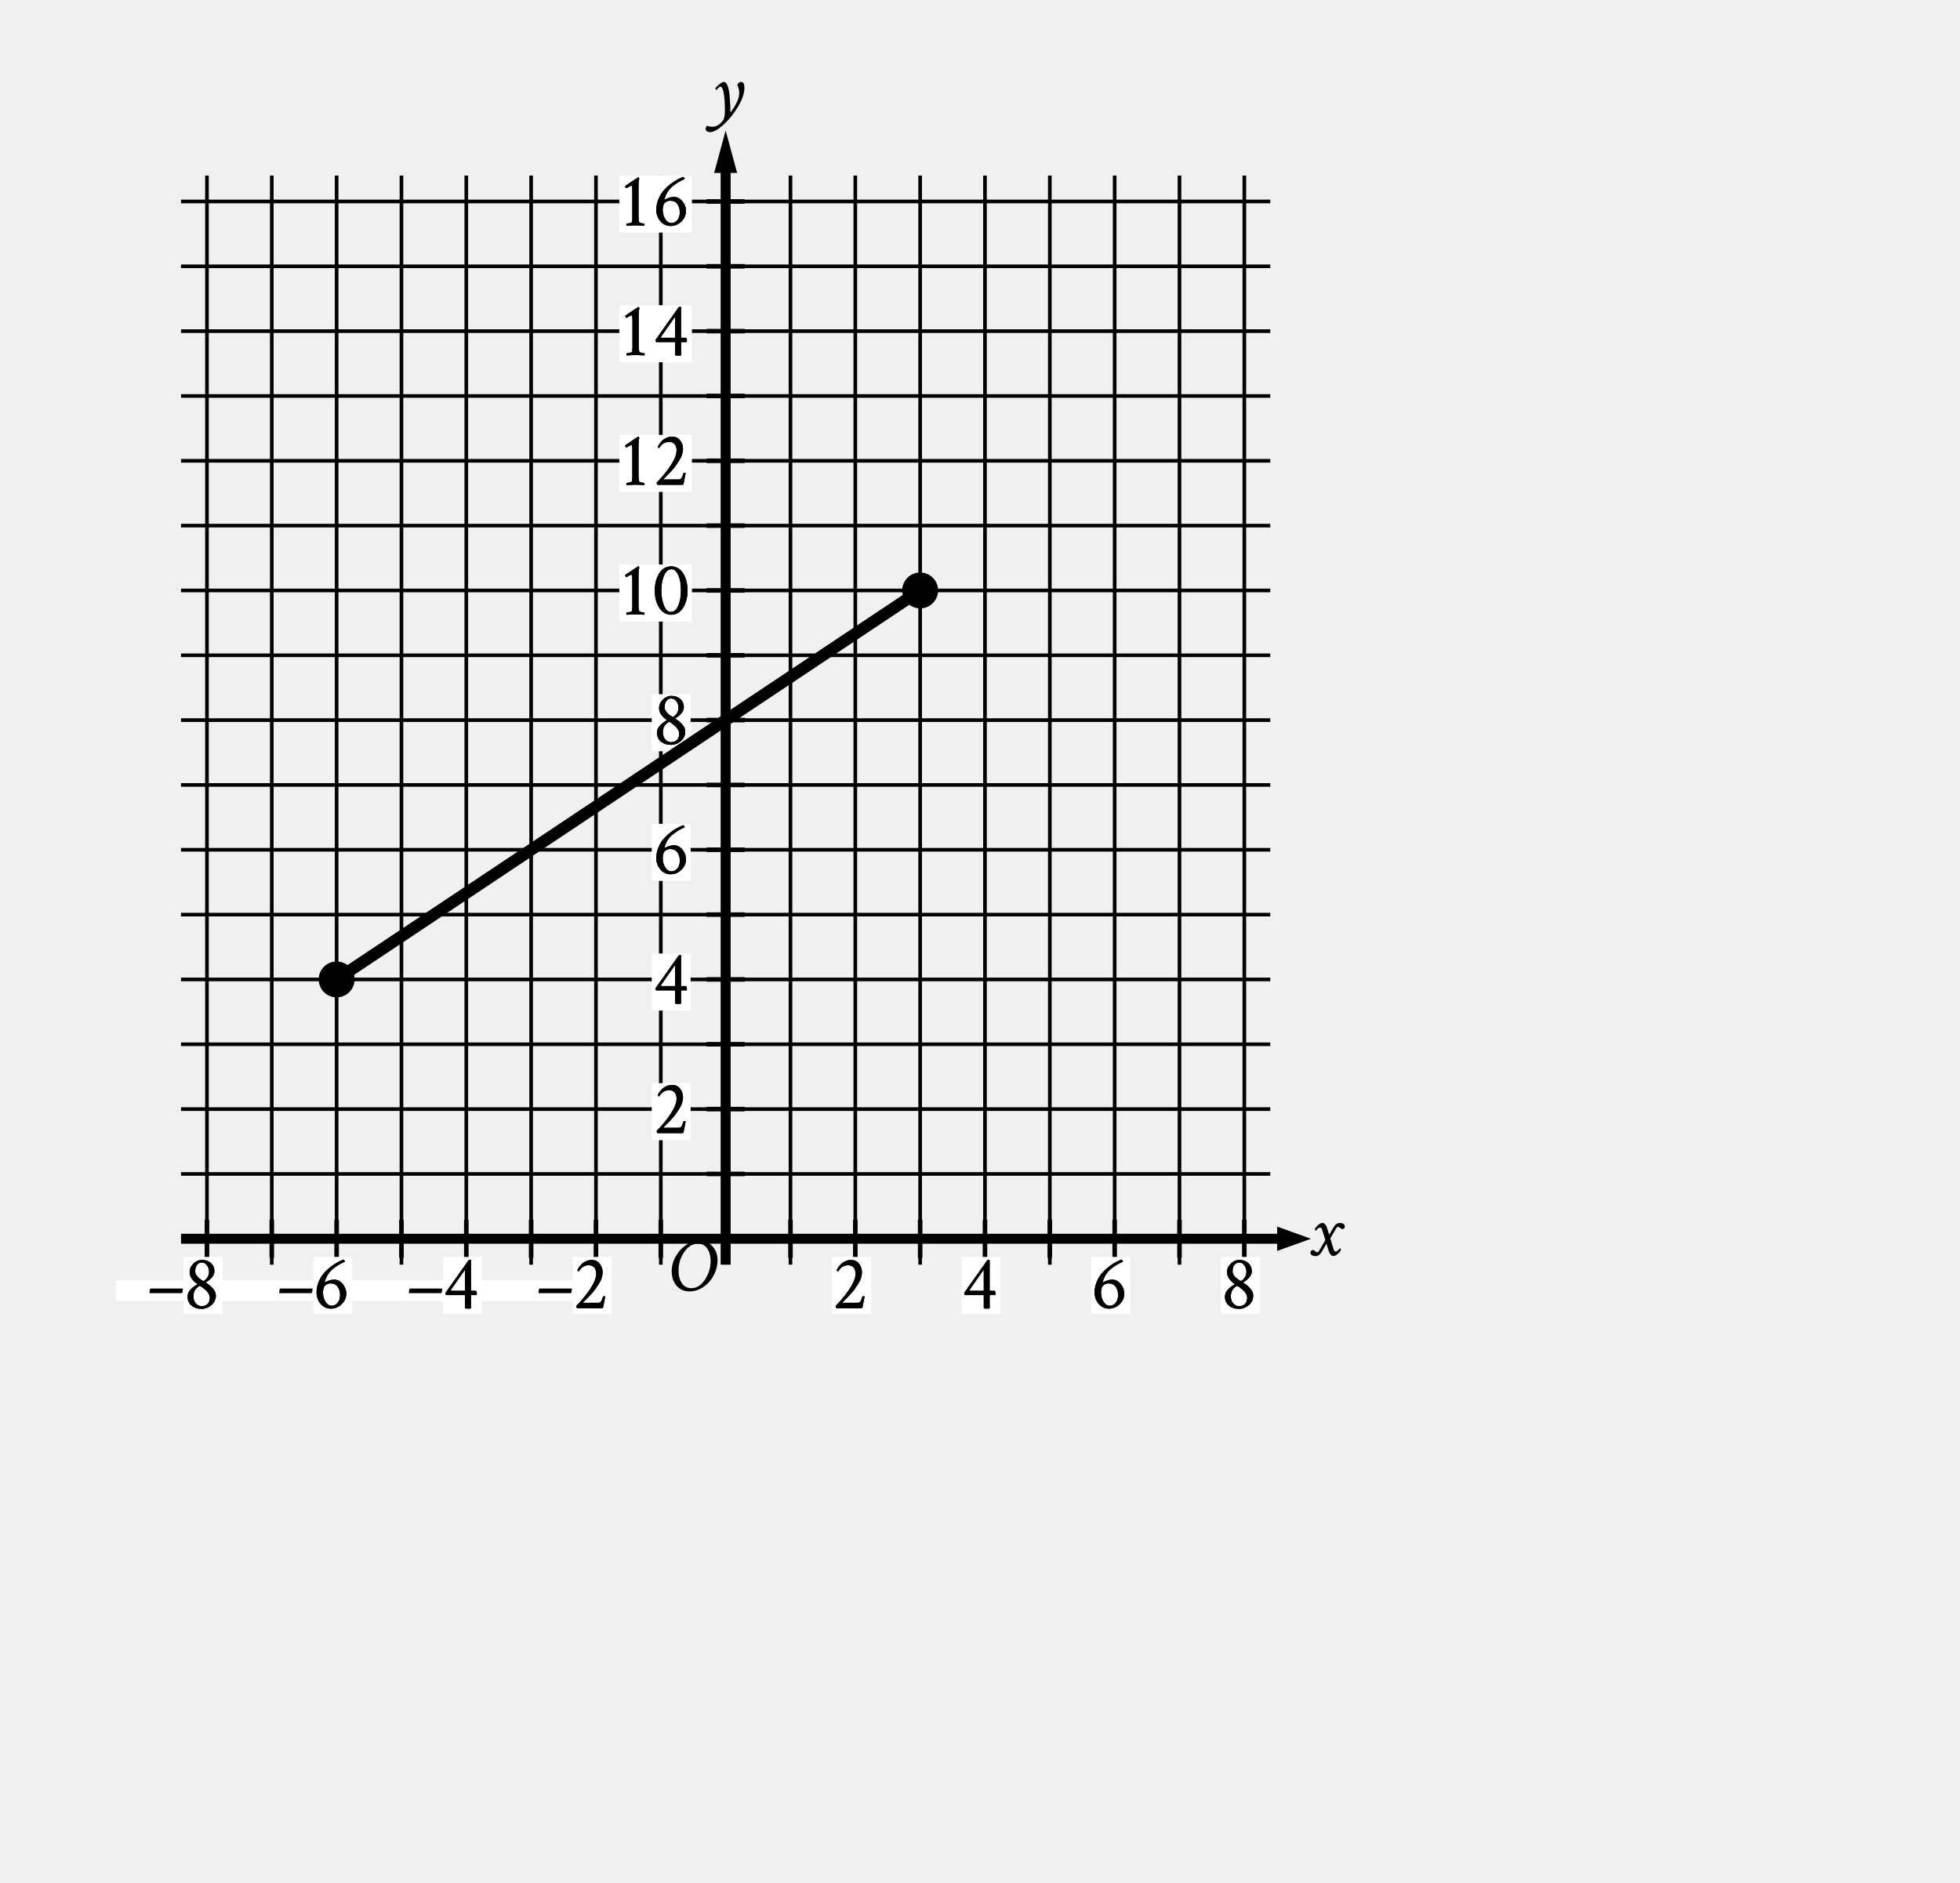
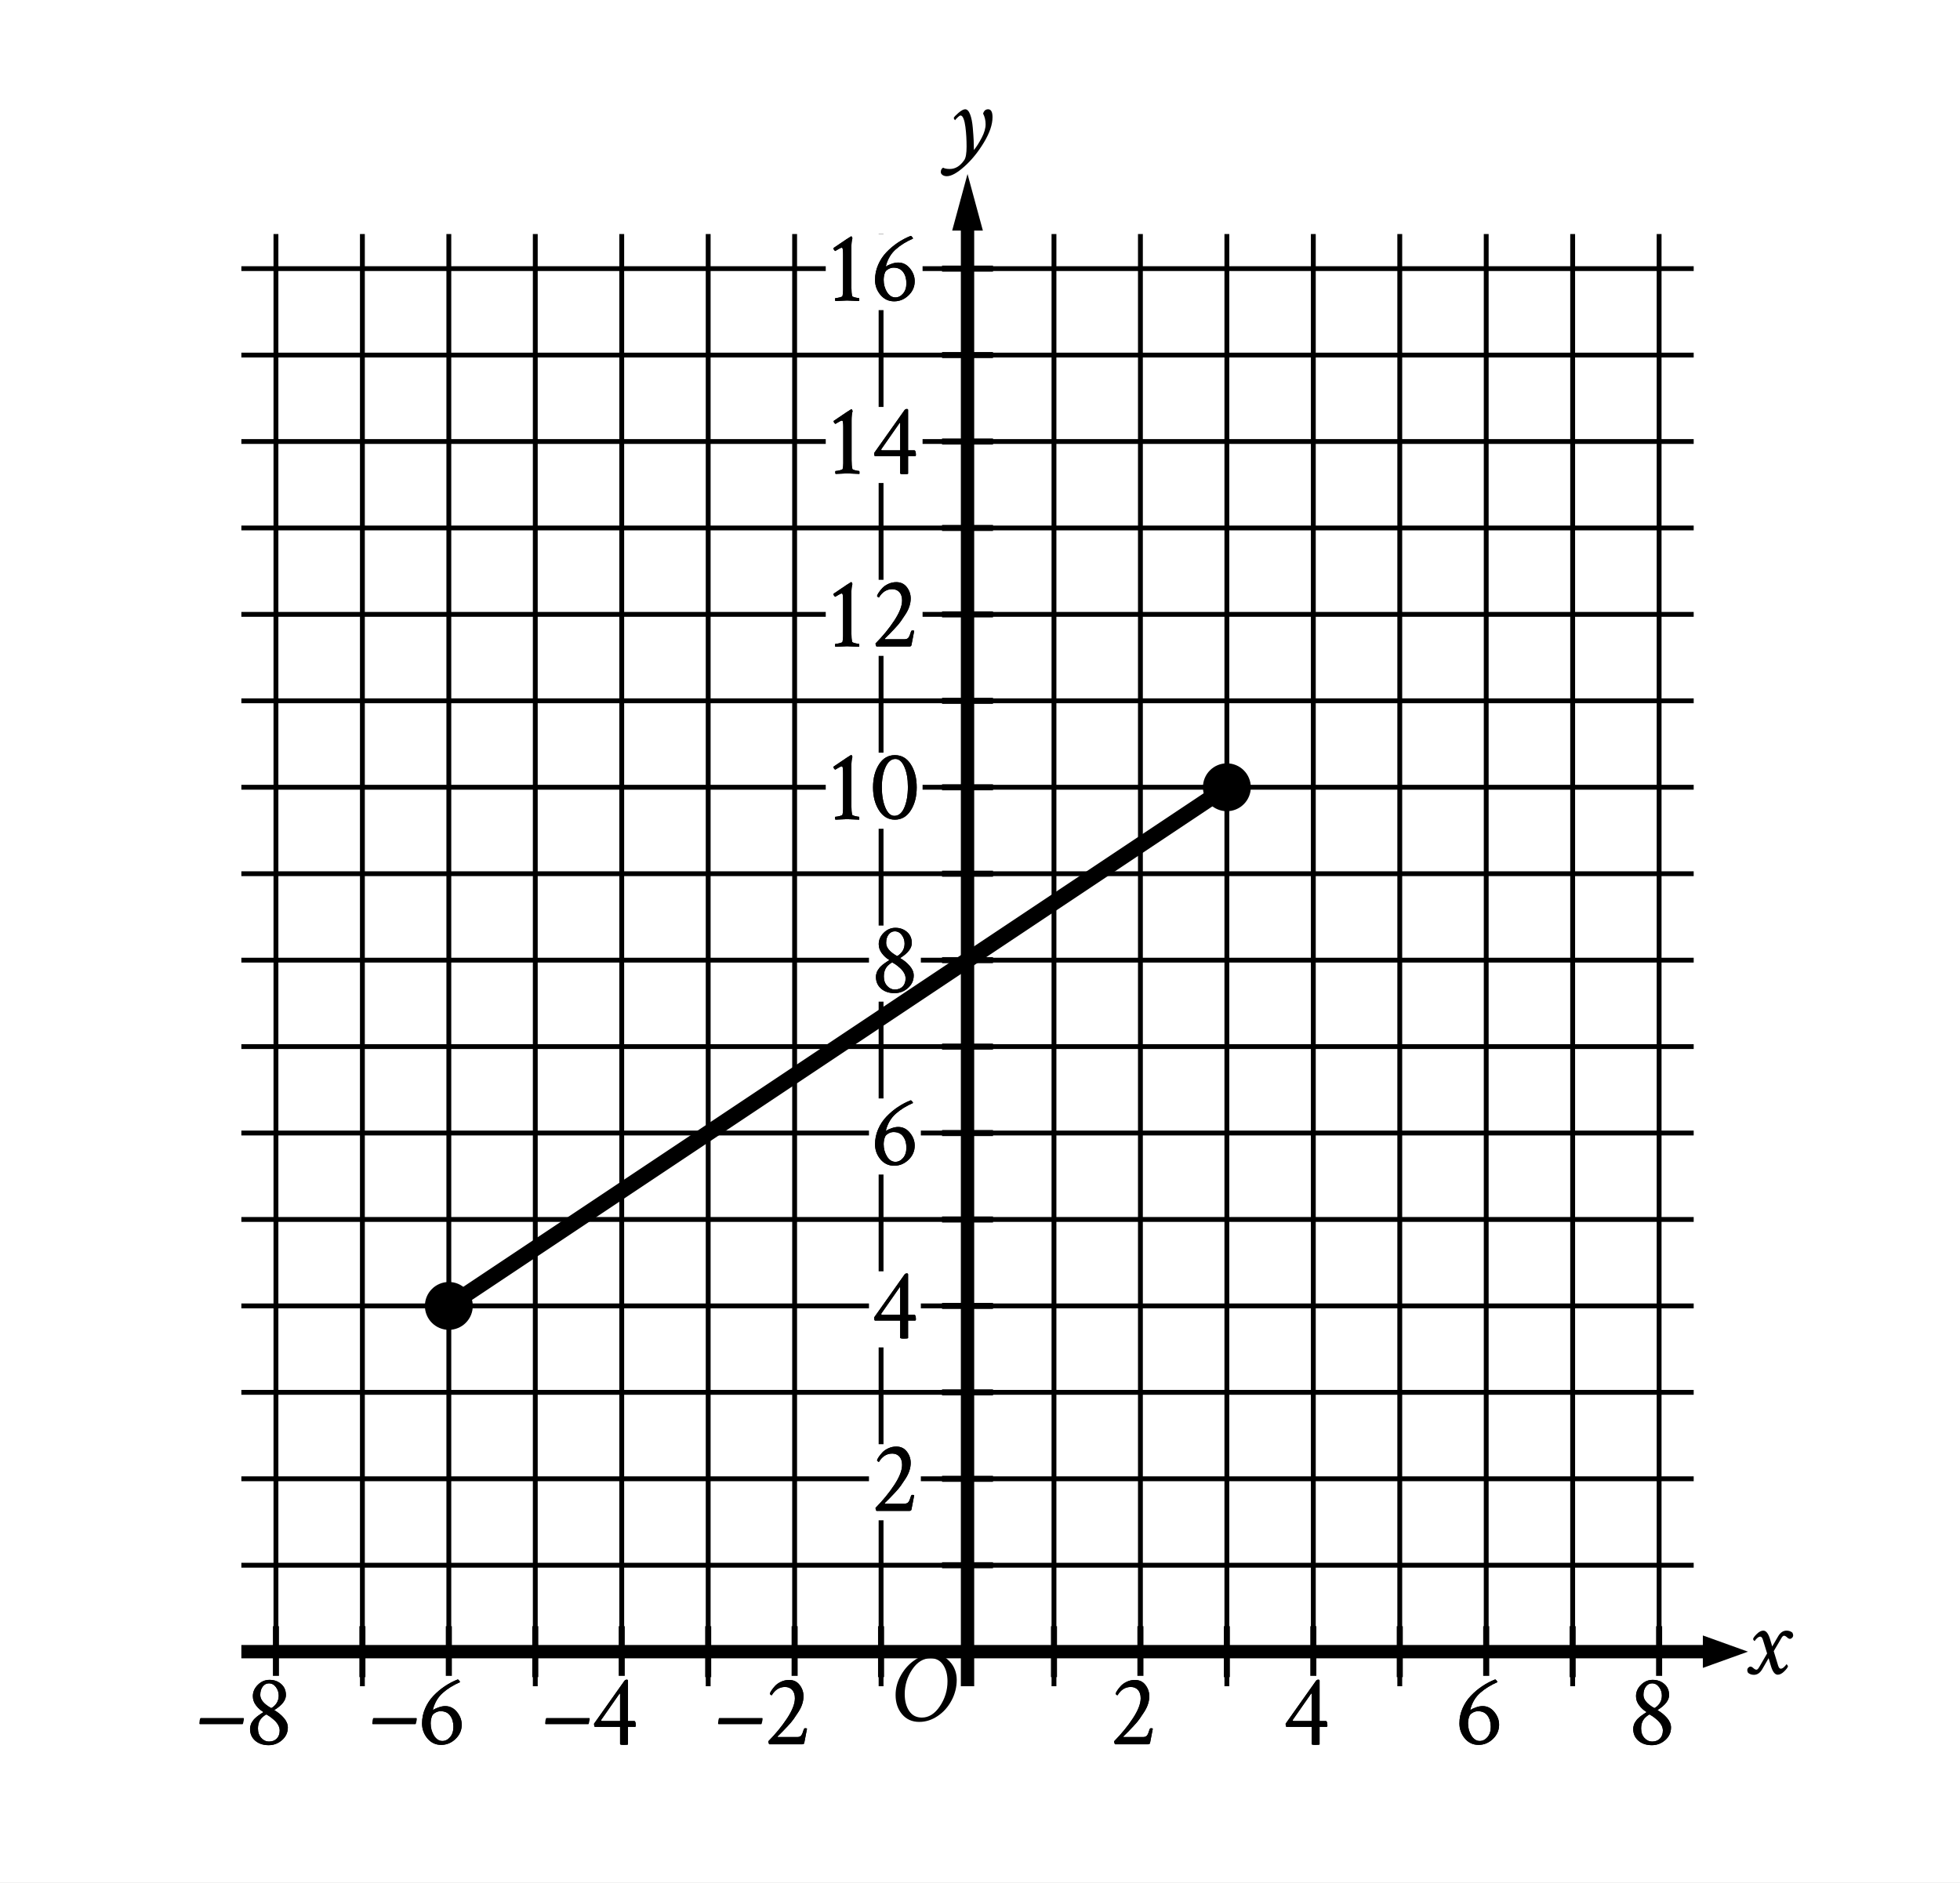
- <svg xmlns="http://www.w3.org/2000/svg" xmlns:xlink="http://www.w3.org/1999/xlink" aria-label="Graph of a line segment in the x y plane with the origin labeled O. The x axis ranges from negative 8 to 8. The y axis ranges from 0 to 16. Refer to long description." height="275.22pt" role="img" version="1.1" viewbox="0 0 286.56 275.22" width="286.56pt">
+ <svg xmlns="http://www.w3.org/2000/svg" xmlns:xlink="http://www.w3.org/1999/xlink" preserveAspectRatio="xMidYMid meet" aria-label="Graph of a line segment in the x y plane with the origin labeled O. The x axis ranges from negative 8 to 8. The y axis ranges from 0 to 16. Refer to long description." height="275.22" role="img" version="1.1" viewBox="0 0 286.56 275.22" width="286.56">
  <defs>
    <style type="text/css">
*{stroke-linecap:butt;stroke-linejoin:round;}
  </style>
  </defs>
  <g id="figure_1">
    <g id="patch_1">
-       <path d="M 0 275.22  L 286.56 275.22  L 286.56 0  L 0 0  z " style="fill:none;" />
+       <path d="M 0 275.22  L 286.56 275.22  L 286.56 0  L 0 0  z " style="fill:#ffffff;" />
    </g>
    <g id="axes_1">
      <g id="patch_2">
        <path d="M 7.2 260.46  L 279.36 260.46  L 279.36 10.98  L 7.2 10.98  z " style="fill:none;" />
      </g>
      <g id="matplotlib.axis_1" />
      <g id="matplotlib.axis_2" />
    </g>
    <g id="axes_2">
      <g id="patch_3">
        <path d="M 10.869 268.02  L 270.021 268.02  L 270.021 7.2  L 10.869 7.2  z " style="fill:none;" />
      </g>
      <g id="matplotlib.axis_3">
        <g id="xtick_1" />
        <g id="xtick_2" />
        <g id="xtick_3" />
        <g id="xtick_4" />
        <g id="xtick_5" />
        <g id="xtick_6" />
        <g id="xtick_7" />
        <g id="xtick_8" />
        <g id="xtick_9" />
      </g>
      <g id="matplotlib.axis_4">
        <g id="ytick_1" />
        <g id="ytick_2" />
        <g id="ytick_3" />
        <g id="ytick_4" />
        <g id="ytick_5" />
        <g id="ytick_6" />
        <g id="ytick_7" />
        <g id="ytick_8" />
      </g>
      <g id="LineCollection_1">
        <path clip-path="url(#p4efa4aeb76)" d="M 40.344 246.559  L 40.344 34.222  " style="fill:none;stroke:#000000;stroke-width:0.709;" />
        <path clip-path="url(#p4efa4aeb76)" d="M 52.983 246.559  L 52.983 34.222  " style="fill:none;stroke:#000000;stroke-width:0.709;" />
        <path clip-path="url(#p4efa4aeb76)" d="M 65.622 246.559  L 65.622 34.222  " style="fill:none;stroke:#000000;stroke-width:0.709;" />
        <path clip-path="url(#p4efa4aeb76)" d="M 78.261 246.559  L 78.261 34.222  " style="fill:none;stroke:#000000;stroke-width:0.709;" />
        <path clip-path="url(#p4efa4aeb76)" d="M 90.9 246.559  L 90.9 34.222  " style="fill:none;stroke:#000000;stroke-width:0.709;" />
        <path clip-path="url(#p4efa4aeb76)" d="M 103.539 246.559  L 103.539 34.222  " style="fill:none;stroke:#000000;stroke-width:0.709;" />
        <path clip-path="url(#p4efa4aeb76)" d="M 116.178 246.559  L 116.178 34.222  " style="fill:none;stroke:#000000;stroke-width:0.709;" />
        <path clip-path="url(#p4efa4aeb76)" d="M 128.817 246.559  L 128.817 34.222  " style="fill:none;stroke:#000000;stroke-width:0.709;" />
        <path clip-path="url(#p4efa4aeb76)" d="M 154.095 246.559  L 154.095 34.222  " style="fill:none;stroke:#000000;stroke-width:0.709;" />
        <path clip-path="url(#p4efa4aeb76)" d="M 166.734 246.559  L 166.734 34.222  " style="fill:none;stroke:#000000;stroke-width:0.709;" />
        <path clip-path="url(#p4efa4aeb76)" d="M 179.373 246.559  L 179.373 34.222  " style="fill:none;stroke:#000000;stroke-width:0.709;" />
        <path clip-path="url(#p4efa4aeb76)" d="M 192.012 246.559  L 192.012 34.222  " style="fill:none;stroke:#000000;stroke-width:0.709;" />
        <path clip-path="url(#p4efa4aeb76)" d="M 204.652 246.559  L 204.652 34.222  " style="fill:none;stroke:#000000;stroke-width:0.709;" />
        <path clip-path="url(#p4efa4aeb76)" d="M 217.291 246.559  L 217.291 34.222  " style="fill:none;stroke:#000000;stroke-width:0.709;" />
        <path clip-path="url(#p4efa4aeb76)" d="M 229.93 246.559  L 229.93 34.222  " style="fill:none;stroke:#000000;stroke-width:0.709;" />
        <path clip-path="url(#p4efa4aeb76)" d="M 242.569 246.559  L 242.569 34.222  " style="fill:none;stroke:#000000;stroke-width:0.709;" />
        <path clip-path="url(#p4efa4aeb76)" d="M 35.288 228.864  L 247.624 228.864  " style="fill:none;stroke:#000000;stroke-width:0.709;" />
        <path clip-path="url(#p4efa4aeb76)" d="M 35.288 216.225  L 247.624 216.225  " style="fill:none;stroke:#000000;stroke-width:0.709;" />
        <path clip-path="url(#p4efa4aeb76)" d="M 35.288 203.586  L 247.624 203.586  " style="fill:none;stroke:#000000;stroke-width:0.709;" />
        <path clip-path="url(#p4efa4aeb76)" d="M 35.288 190.947  L 247.624 190.947  " style="fill:none;stroke:#000000;stroke-width:0.709;" />
        <path clip-path="url(#p4efa4aeb76)" d="M 35.288 178.308  L 247.624 178.308  " style="fill:none;stroke:#000000;stroke-width:0.709;" />
        <path clip-path="url(#p4efa4aeb76)" d="M 35.288 165.669  L 247.624 165.669  " style="fill:none;stroke:#000000;stroke-width:0.709;" />
        <path clip-path="url(#p4efa4aeb76)" d="M 35.288 153.03  L 247.624 153.03  " style="fill:none;stroke:#000000;stroke-width:0.709;" />
        <path clip-path="url(#p4efa4aeb76)" d="M 35.288 140.391  L 247.624 140.391  " style="fill:none;stroke:#000000;stroke-width:0.709;" />
        <path clip-path="url(#p4efa4aeb76)" d="M 35.288 127.752  L 247.624 127.752  " style="fill:none;stroke:#000000;stroke-width:0.709;" />
        <path clip-path="url(#p4efa4aeb76)" d="M 35.288 115.112  L 247.624 115.112  " style="fill:none;stroke:#000000;stroke-width:0.709;" />
        <path clip-path="url(#p4efa4aeb76)" d="M 35.288 102.473  L 247.624 102.473  " style="fill:none;stroke:#000000;stroke-width:0.709;" />
        <path clip-path="url(#p4efa4aeb76)" d="M 35.288 89.834  L 247.624 89.834  " style="fill:none;stroke:#000000;stroke-width:0.709;" />
        <path clip-path="url(#p4efa4aeb76)" d="M 35.288 77.195  L 247.624 77.195  " style="fill:none;stroke:#000000;stroke-width:0.709;" />
        <path clip-path="url(#p4efa4aeb76)" d="M 35.288 64.556  L 247.624 64.556  " style="fill:none;stroke:#000000;stroke-width:0.709;" />
        <path clip-path="url(#p4efa4aeb76)" d="M 35.288 51.917  L 247.624 51.917  " style="fill:none;stroke:#000000;stroke-width:0.709;" />
        <path clip-path="url(#p4efa4aeb76)" d="M 35.288 39.278  L 247.624 39.278  " style="fill:none;stroke:#000000;stroke-width:0.709;" />
      </g>
      <g id="LineCollection_2">
        <path clip-path="url(#p4efa4aeb76)" d="M 35.288 241.503  L 252.68 241.503  " style="fill:none;stroke:#000000;stroke-width:1.95;" />
      </g>
      <g id="PathCollection_1">
        <defs>
          <path d="M 249.942 -32.732  L 252.68 -33.717  L 249.942 -34.701  L 249.942 -32.732  L 252.68 -33.717  " id="mfa1940be05" style="stroke:#000000;stroke-linejoin:miter;stroke-width:1.95;" />
        </defs>
        <g clip-path="url(#p4efa4aeb76)">
          <use style="stroke:#000000;stroke-linejoin:miter;stroke-width:1.95;" x="0" xlink:href="#mfa1940be05" y="275.22" />
        </g>
      </g>
      <g id="LineCollection_3">
        <path clip-path="url(#p4efa4aeb76)" d="M 141.456 246.559  L 141.456 29.167  " style="fill:none;stroke:#000000;stroke-width:1.95;" />
      </g>
      <g id="PathCollection_2">
        <defs>
          <path d="M 142.426 -242.479  L 141.456 -246.053  L 140.487 -242.479  L 142.426 -242.479  L 141.456 -246.053  " id="m6f7a2262c3" style="stroke:#000000;stroke-linejoin:miter;stroke-width:1.95;" />
        </defs>
        <g clip-path="url(#p4efa4aeb76)">
          <use style="stroke:#000000;stroke-linejoin:miter;stroke-width:1.95;" x="0" xlink:href="#m6f7a2262c3" y="275.22" />
        </g>
      </g>
      <g id="LineCollection_4">
        <path clip-path="url(#p4efa4aeb76)" d="M 40.344 245.228  L 40.344 237.778  " style="fill:none;stroke:#000000;stroke-width:0.886;" />
        <path clip-path="url(#p4efa4aeb76)" d="M 52.983 245.228  L 52.983 237.778  " style="fill:none;stroke:#000000;stroke-width:0.886;" />
        <path clip-path="url(#p4efa4aeb76)" d="M 65.622 245.228  L 65.622 237.778  " style="fill:none;stroke:#000000;stroke-width:0.886;" />
        <path clip-path="url(#p4efa4aeb76)" d="M 78.261 245.228  L 78.261 237.778  " style="fill:none;stroke:#000000;stroke-width:0.886;" />
        <path clip-path="url(#p4efa4aeb76)" d="M 90.9 245.228  L 90.9 237.778  " style="fill:none;stroke:#000000;stroke-width:0.886;" />
        <path clip-path="url(#p4efa4aeb76)" d="M 103.539 245.228  L 103.539 237.778  " style="fill:none;stroke:#000000;stroke-width:0.886;" />
        <path clip-path="url(#p4efa4aeb76)" d="M 116.178 245.228  L 116.178 237.778  " style="fill:none;stroke:#000000;stroke-width:0.886;" />
        <path clip-path="url(#p4efa4aeb76)" d="M 128.817 245.228  L 128.817 237.778  " style="fill:none;stroke:#000000;stroke-width:0.886;" />
        <path clip-path="url(#p4efa4aeb76)" d="M 154.095 245.228  L 154.095 237.778  " style="fill:none;stroke:#000000;stroke-width:0.886;" />
        <path clip-path="url(#p4efa4aeb76)" d="M 166.734 245.228  L 166.734 237.778  " style="fill:none;stroke:#000000;stroke-width:0.886;" />
        <path clip-path="url(#p4efa4aeb76)" d="M 179.373 245.228  L 179.373 237.778  " style="fill:none;stroke:#000000;stroke-width:0.886;" />
        <path clip-path="url(#p4efa4aeb76)" d="M 192.012 245.228  L 192.012 237.778  " style="fill:none;stroke:#000000;stroke-width:0.886;" />
        <path clip-path="url(#p4efa4aeb76)" d="M 204.652 245.228  L 204.652 237.778  " style="fill:none;stroke:#000000;stroke-width:0.886;" />
        <path clip-path="url(#p4efa4aeb76)" d="M 217.291 245.228  L 217.291 237.778  " style="fill:none;stroke:#000000;stroke-width:0.886;" />
        <path clip-path="url(#p4efa4aeb76)" d="M 229.93 245.228  L 229.93 237.778  " style="fill:none;stroke:#000000;stroke-width:0.886;" />
        <path clip-path="url(#p4efa4aeb76)" d="M 242.569 245.228  L 242.569 237.778  " style="fill:none;stroke:#000000;stroke-width:0.886;" />
      </g>
      <g id="LineCollection_5">
        <path clip-path="url(#p4efa4aeb76)" d="M 137.731 228.864  L 145.181 228.864  " style="fill:none;stroke:#000000;stroke-width:0.886;" />
        <path clip-path="url(#p4efa4aeb76)" d="M 137.731 216.225  L 145.181 216.225  " style="fill:none;stroke:#000000;stroke-width:0.886;" />
        <path clip-path="url(#p4efa4aeb76)" d="M 137.731 203.586  L 145.181 203.586  " style="fill:none;stroke:#000000;stroke-width:0.886;" />
        <path clip-path="url(#p4efa4aeb76)" d="M 137.731 190.947  L 145.181 190.947  " style="fill:none;stroke:#000000;stroke-width:0.886;" />
        <path clip-path="url(#p4efa4aeb76)" d="M 137.731 178.308  L 145.181 178.308  " style="fill:none;stroke:#000000;stroke-width:0.886;" />
        <path clip-path="url(#p4efa4aeb76)" d="M 137.731 165.669  L 145.181 165.669  " style="fill:none;stroke:#000000;stroke-width:0.886;" />
        <path clip-path="url(#p4efa4aeb76)" d="M 137.731 153.03  L 145.181 153.03  " style="fill:none;stroke:#000000;stroke-width:0.886;" />
        <path clip-path="url(#p4efa4aeb76)" d="M 137.731 140.391  L 145.181 140.391  " style="fill:none;stroke:#000000;stroke-width:0.886;" />
        <path clip-path="url(#p4efa4aeb76)" d="M 137.731 127.752  L 145.181 127.752  " style="fill:none;stroke:#000000;stroke-width:0.886;" />
        <path clip-path="url(#p4efa4aeb76)" d="M 137.731 115.112  L 145.181 115.112  " style="fill:none;stroke:#000000;stroke-width:0.886;" />
        <path clip-path="url(#p4efa4aeb76)" d="M 137.731 102.473  L 145.181 102.473  " style="fill:none;stroke:#000000;stroke-width:0.886;" />
        <path clip-path="url(#p4efa4aeb76)" d="M 137.731 89.834  L 145.181 89.834  " style="fill:none;stroke:#000000;stroke-width:0.886;" />
        <path clip-path="url(#p4efa4aeb76)" d="M 137.731 77.195  L 145.181 77.195  " style="fill:none;stroke:#000000;stroke-width:0.886;" />
        <path clip-path="url(#p4efa4aeb76)" d="M 137.731 64.556  L 145.181 64.556  " style="fill:none;stroke:#000000;stroke-width:0.886;" />
        <path clip-path="url(#p4efa4aeb76)" d="M 137.731 51.917  L 145.181 51.917  " style="fill:none;stroke:#000000;stroke-width:0.886;" />
        <path clip-path="url(#p4efa4aeb76)" d="M 137.731 39.278  L 145.181 39.278  " style="fill:none;stroke:#000000;stroke-width:0.886;" />
      </g>
      <g id="PolyCollection_1">
        <path clip-path="url(#p4efa4aeb76)" d="M 127.048 222.292  L 127.048 211.169  L 134.631 211.169  L 134.631 222.292  z " style="fill:#ffffff;" />
      </g>
      <g id="text_1">
        <g clip-path="url(#p4efa4aeb76)">
          <defs>
            <path d="M 25 62.703  Q 31.547 62.703 35.297 57.812  Q 39.062 52.938 39.062 46.781  Q 39.062 43.172 37.844 39.312  Q 36.625 35.453 34.031 31.438  Q 31.453 27.438 29.344 24.453  Q 27.25 21.484 23.531 17.578  Q 19.828 13.672 18.406 12.203  Q 17 10.75 13.875 7.719  Q 13.578 7.234 14.062 7.031  L 32.906 7.031  Q 35.641 7.031 36.859 8.594  Q 38.094 10.156 39.359 14.547  Q 39.75 15.625 40.719 15.625  Q 42 15.625 42.484 15.234  Q 40.141 3.516 39.844 1.562  Q 39.656 0 37.891 0  L 5.859 0  Q 5.469 0 5.125 1.125  Q 4.781 2.25 4.781 2.938  Q 15.438 13.672 23.047 25.234  Q 30.672 36.812 30.672 44.828  Q 30.672 50.094 28.031 52.969  Q 25.391 55.859 21.094 55.859  Q 12.984 55.859 8.109 47.75  Q 7.516 47.75 6.875 48.391  Q 6.25 49.031 6.25 49.312  Q 6.547 50.484 7.859 52.484  Q 9.188 54.5 11.375 56.891  Q 13.578 59.281 17.234 60.984  Q 20.906 62.703 25 62.703  z " id="CrimsonText-Regular-50" />
          </defs>
          <g transform="translate(127.2884 220.9167)scale(0.15 -0.15)">
            <use xlink:href="#CrimsonText-Regular-50" />
          </g>
        </g>
      </g>
      <g id="text_2">
        <g clip-path="url(#p4efa4aeb76)">
          <g transform="translate(127.2884 220.9167)scale(0.15 -0.15)">
            <use xlink:href="#CrimsonText-Regular-50" />
          </g>
        </g>
      </g>
      <g id="PolyCollection_2">
        <path clip-path="url(#p4efa4aeb76)" d="M 127.048 197.014  L 127.048 185.891  L 134.631 185.891  L 134.631 197.014  z " style="fill:#ffffff;" />
      </g>
      <g id="text_3">
        <g clip-path="url(#p4efa4aeb76)">
          <defs>
            <path d="M 35.062 62.984  Q 36.328 62.984 36.328 62.016  L 36.328 22.656  L 42.391 22.656  Q 43.953 22.656 43.953 17.969  Q 43.953 17.391 43.359 17  Q 43.359 17 36.328 17  L 36.328 -0.094  Q 36.031 -0.594 32.234 -0.594  Q 28.609 -0.594 28.609 0.203  L 28.609 17  L 3.906 17  Q 3.219 17.875 3.219 20.016  L 32.812 61.812  Q 33.688 62.984 35.062 62.984  z M 28.609 22.656  L 28.609 48.641  Q 28.609 49.516 28.125 49.516  Q 28.125 49.422 28.031 49.312  L 10.25 23.828  Q 10.156 23.734 10.156 23.531  Q 10.156 22.656 10.844 22.656  z " id="CrimsonText-Regular-52" />
          </defs>
          <g transform="translate(127.3165 195.6385)scale(0.15 -0.15)">
            <use xlink:href="#CrimsonText-Regular-52" />
          </g>
        </g>
      </g>
      <g id="text_4">
        <g clip-path="url(#p4efa4aeb76)">
          <g transform="translate(127.3165 195.6385)scale(0.15 -0.15)">
            <use xlink:href="#CrimsonText-Regular-52" />
          </g>
        </g>
      </g>
      <g id="PolyCollection_3">
        <path clip-path="url(#p4efa4aeb76)" d="M 127.048 171.736  L 127.048 160.613  L 134.631 160.613  L 134.631 171.736  z " style="fill:#ffffff;" />
      </g>
      <g id="text_5">
        <g clip-path="url(#p4efa4aeb76)">
          <defs>
            <path d="M 12.703 20.516  Q 12.703 13.672 15.969 8.438  Q 19.234 3.219 24.125 3.219  Q 28.422 3.219 31.641 6.984  Q 34.859 10.75 34.859 17  Q 34.859 23.641 31.688 27.938  Q 28.516 32.234 22.359 32.234  Q 19.734 32.234 17.281 30.812  Q 14.844 29.391 14.156 27.828  Q 12.797 24.703 12.703 20.516  z M 22.953 -0.594  Q 14.844 -0.594 9.562 5.703  Q 4.297 12.016 4.297 20.312  Q 4.297 27.938 7.328 34.969  Q 10.359 42 15.484 47.312  Q 20.609 52.641 26.516 56.594  Q 32.422 60.547 39.062 63.188  Q 39.656 63.188 40.484 62.109  Q 41.312 61.031 41.312 60.547  Q 31.453 56.25 24.562 50.141  Q 17.672 44.047 15.047 34.375  Q 14.844 33.406 15.141 33.406  Q 15.328 33.5 15.438 33.594  Q 16.797 34.672 20.359 35.938  Q 23.922 37.203 26.859 37.203  Q 33.688 37.203 38.328 31.484  Q 42.969 25.781 42.969 19.047  Q 42.969 10.938 36.906 5.172  Q 30.859 -0.594 22.953 -0.594  z " id="CrimsonText-Regular-54" />
          </defs>
          <g transform="translate(127.2884 170.3604)scale(0.15 -0.15)">
            <use xlink:href="#CrimsonText-Regular-54" />
          </g>
        </g>
      </g>
      <g id="text_6">
        <g clip-path="url(#p4efa4aeb76)">
          <g transform="translate(127.2884 170.3604)scale(0.15 -0.15)">
            <use xlink:href="#CrimsonText-Regular-54" />
          </g>
        </g>
      </g>
      <g id="PolyCollection_4">
        <path clip-path="url(#p4efa4aeb76)" d="M 127.048 146.457  L 127.048 135.335  L 134.631 135.335  L 134.631 146.457  z " style="fill:#ffffff;" />
      </g>
      <g id="text_7">
        <g clip-path="url(#p4efa4aeb76)">
          <defs>
            <path d="M 23.531 2.641  Q 28.422 2.641 31.25 5.562  Q 34.078 8.5 34.078 13.484  Q 34.078 16.312 32.422 19.094  Q 30.766 21.875 28.219 24.016  Q 25.688 26.172 24.266 27.141  Q 22.859 28.125 21.578 28.812  Q 21.188 29 21 29  Q 20.703 29 20.609 28.906  Q 16.5 26.375 14.688 23.188  Q 12.891 20.016 12.891 15.328  Q 12.891 9.672 16.109 6.156  Q 19.344 2.641 23.531 2.641  z M 23.531 59.375  Q 19.922 59.375 17.531 56.25  Q 15.141 53.125 15.141 48.047  Q 15.141 41.406 25.297 35.547  Q 25.688 35.359 25.875 35.359  Q 26.172 35.359 26.469 35.547  Q 33.109 39.938 33.109 47.469  Q 33.109 52.047 30.422 55.703  Q 27.734 59.375 23.531 59.375  z M 24.125 62.797  Q 30.859 62.797 35.5 58.734  Q 40.141 54.688 40.141 47.953  Q 40.141 40.531 29.203 33.594  Q 28.516 33.406 29.203 33.016  Q 34.281 30.078 38.141 25.625  Q 42 21.188 42 16.312  Q 42 9.078 36.375 4.094  Q 30.766 -0.875 23.344 -0.875  Q 15.234 -0.875 10.203 3.516  Q 5.172 7.906 5.172 15.047  Q 5.172 16.312 5.469 17.531  Q 5.766 18.75 6.109 19.719  Q 6.453 20.703 7.234 21.828  Q 8.016 22.953 8.547 23.688  Q 9.078 24.422 10.156 25.391  Q 11.234 26.375 11.719 26.812  Q 12.203 27.25 13.469 28.125  Q 14.75 29 15.094 29.25  Q 15.438 29.5 16.609 30.281  L 17.875 31.062  Q 18.359 31.344 17.875 31.641  Q 14.062 33.891 10.984 37.938  Q 7.906 42 7.906 46.875  Q 7.906 53.125 12.781 57.953  Q 17.672 62.797 24.125 62.797  z " id="CrimsonText-Regular-56" />
          </defs>
          <g transform="translate(127.2884 145.0822)scale(0.15 -0.15)">
            <use xlink:href="#CrimsonText-Regular-56" />
          </g>
        </g>
      </g>
      <g id="text_8">
        <g clip-path="url(#p4efa4aeb76)">
          <g transform="translate(127.2884 145.0822)scale(0.15 -0.15)">
            <use xlink:href="#CrimsonText-Regular-56" />
          </g>
        </g>
      </g>
      <g id="PolyCollection_5">
        <path clip-path="url(#p4efa4aeb76)" d="M 120.728 121.179  L 120.728 110.057  L 134.884 110.057  L 134.884 121.179  z " style="fill:#ffffff;" />
      </g>
      <g id="text_9">
        <g clip-path="url(#p4efa4aeb76)">
          <defs>
            <path d="M 12.797 48.438  Q 12.203 48.734 11.609 49.562  Q 11.031 50.391 11.031 50.875  Q 11.031 51.266 11.234 51.469  Q 27.734 62.703 28.125 62.703  L 28.328 62.703  Q 29.109 62.703 29.5 60.844  Q 28.516 57.625 28.516 51.656  L 28.516 13.188  Q 28.516 7.516 29.297 4.5  Q 29.5 3.812 32.172 3.172  Q 34.859 2.547 35.844 2.547  Q 36.234 2.547 36.234 0.781  Q 36.234 -0.094 36.141 -0.297  Q 26.375 0.203 24.312 0.203  Q 22.75 0.203 12.984 -0.297  Q 12.594 0.094 12.594 1.312  Q 12.594 2.547 12.984 2.547  Q 14.266 2.547 16.938 3.172  Q 19.625 3.812 19.828 4.5  Q 20.406 6.844 20.406 10.062  L 20.406 45.219  Q 20.406 48.047 20.203 49.516  Q 20.016 50.984 19.766 51.312  Q 19.531 51.656 19.047 51.656  Q 18.453 51.656 17.328 51.062  Q 16.219 50.484 14.75 49.609  Q 13.281 48.734 12.797 48.438  z " id="CrimsonText-Regular-49" />
            <path d="M 10.938 31.25  Q 10.938 19.531 14.359 11.469  Q 17.781 3.422 23.141 3.422  Q 29.391 3.422 32.859 11.516  Q 36.328 19.625 36.328 31.734  Q 36.328 43.359 32.906 51.125  Q 29.5 58.891 24.125 58.891  Q 18.172 58.891 14.547 50.969  Q 10.938 43.062 10.938 31.25  z M 2.344 31.156  Q 2.344 44.438 8.109 53.516  Q 13.875 62.594 23.641 62.594  Q 33.5 62.594 39.203 53.562  Q 44.922 44.531 44.922 31.156  Q 44.922 17.875 39.156 8.781  Q 33.406 -0.297 23.641 -0.297  Q 13.969 -0.297 8.156 8.828  Q 2.344 17.969 2.344 31.156  z " id="CrimsonText-Regular-48" />
          </defs>
          <g transform="translate(120.1986 119.8041)scale(0.15 -0.15)">
            <use xlink:href="#CrimsonText-Regular-49" />
            <use x="47.266" xlink:href="#CrimsonText-Regular-48" />
          </g>
        </g>
      </g>
      <g id="text_10">
        <g clip-path="url(#p4efa4aeb76)">
          <g transform="translate(120.1986 119.8041)scale(0.15 -0.15)">
            <use xlink:href="#CrimsonText-Regular-49" />
            <use x="47.266" xlink:href="#CrimsonText-Regular-48" />
          </g>
        </g>
      </g>
      <g id="PolyCollection_6">
        <path clip-path="url(#p4efa4aeb76)" d="M 120.728 95.901  L 120.728 84.779  L 134.884 84.779  L 134.884 95.901  z " style="fill:#ffffff;" />
      </g>
      <g id="text_11">
        <g clip-path="url(#p4efa4aeb76)">
          <g transform="translate(120.1986 94.52593)scale(0.15 -0.15)">
            <use xlink:href="#CrimsonText-Regular-49" />
            <use x="47.266" xlink:href="#CrimsonText-Regular-50" />
          </g>
        </g>
      </g>
      <g id="text_12">
        <g clip-path="url(#p4efa4aeb76)">
          <g transform="translate(120.1986 94.52593)scale(0.15 -0.15)">
            <use xlink:href="#CrimsonText-Regular-49" />
            <use x="47.266" xlink:href="#CrimsonText-Regular-50" />
          </g>
        </g>
      </g>
      <g id="PolyCollection_7">
        <path clip-path="url(#p4efa4aeb76)" d="M 120.728 70.623  L 120.728 59.501  L 134.884 59.501  L 134.884 70.623  z " style="fill:#ffffff;" />
      </g>
      <g id="text_13">
        <g clip-path="url(#p4efa4aeb76)">
          <g transform="translate(120.2267 69.24778)scale(0.15 -0.15)">
            <use xlink:href="#CrimsonText-Regular-49" />
            <use x="47.266" xlink:href="#CrimsonText-Regular-52" />
          </g>
        </g>
      </g>
      <g id="text_14">
        <g clip-path="url(#p4efa4aeb76)">
          <g transform="translate(120.2267 69.24778)scale(0.15 -0.15)">
            <use xlink:href="#CrimsonText-Regular-49" />
            <use x="47.266" xlink:href="#CrimsonText-Regular-52" />
          </g>
        </g>
      </g>
      <g id="PolyCollection_8">
        <path clip-path="url(#p4efa4aeb76)" d="M 120.728 45.345  L 120.728 34.222  L 134.884 34.222  L 134.884 45.345  z " style="fill:#ffffff;" />
      </g>
      <g id="text_15">
        <g clip-path="url(#p4efa4aeb76)">
          <g transform="translate(120.1986 43.96962)scale(0.15 -0.15)">
            <use xlink:href="#CrimsonText-Regular-49" />
            <use x="47.266" xlink:href="#CrimsonText-Regular-54" />
          </g>
        </g>
      </g>
      <g id="text_16">
        <g clip-path="url(#p4efa4aeb76)">
          <g transform="translate(120.1986 43.96962)scale(0.15 -0.15)">
            <use xlink:href="#CrimsonText-Regular-49" />
            <use x="47.266" xlink:href="#CrimsonText-Regular-54" />
          </g>
        </g>
      </g>
      <g id="PolyCollection_9">
        <path clip-path="url(#p4efa4aeb76)" d="M 22.649 249.592  L 22.649 253.637  L 111.628 253.637  L 111.628 249.592  z " style="fill:#ffffff;" />
      </g>
      <g id="PolyCollection_10">
        <path clip-path="url(#p4efa4aeb76)" d="M 35.793 256.165  L 35.793 245.042  L 43.377 245.042  L 43.377 256.165  z " style="fill:#ffffff;" />
      </g>
      <g id="text_17">
        <g clip-path="url(#p4efa4aeb76)">
          <defs>
            <path d="M 2.734 20.406  Q 2.734 21.391 3.078 23.484  Q 3.422 25.594 4.109 25.594  L 45.609 25.594  Q 46.188 25.594 46.188 24.703  Q 46.188 23.734 45.312 20.219  Q 45.219 19.922 45.062 19.766  Q 44.922 19.625 44.734 19.531  L 44.625 19.531  L 3.328 19.531  Q 3.328 19.531 2.938 19.734  Q 2.734 20.016 2.734 20.406  z " id="CrimsonText-Regular-8211" />
          </defs>
          <g transform="translate(28.73606 255.0422)scale(0.15 -0.15)">
            <use xlink:href="#CrimsonText-Regular-8211" />
          </g>
        </g>
      </g>
      <g id="text_18">
        <g clip-path="url(#p4efa4aeb76)">
          <g transform="translate(35.78148 255.0422)scale(0.15 -0.15)">
            <use xlink:href="#CrimsonText-Regular-56" />
          </g>
        </g>
      </g>
      <g id="text_19">
        <g clip-path="url(#p4efa4aeb76)">
          <g transform="translate(35.78148 255.0422)scale(0.15 -0.15)">
            <use xlink:href="#CrimsonText-Regular-56" />
          </g>
        </g>
      </g>
      <g id="PolyCollection_11">
        <path clip-path="url(#p4efa4aeb76)" d="M 61.072 256.165  L 61.072 245.042  L 68.655 245.042  L 68.655 256.165  z " style="fill:#ffffff;" />
      </g>
      <g id="text_20">
        <g clip-path="url(#p4efa4aeb76)">
          <g transform="translate(54.01422 255.0422)scale(0.15 -0.15)">
            <use xlink:href="#CrimsonText-Regular-8211" />
          </g>
        </g>
      </g>
      <g id="text_21">
        <g clip-path="url(#p4efa4aeb76)">
          <g transform="translate(61.05963 255.0422)scale(0.15 -0.15)">
            <use xlink:href="#CrimsonText-Regular-54" />
          </g>
        </g>
      </g>
      <g id="text_22">
        <g clip-path="url(#p4efa4aeb76)">
          <g transform="translate(61.05963 255.0422)scale(0.15 -0.15)">
            <use xlink:href="#CrimsonText-Regular-54" />
          </g>
        </g>
      </g>
      <g id="PolyCollection_12">
        <path clip-path="url(#p4efa4aeb76)" d="M 86.35 256.165  L 86.35 245.042  L 93.933 245.042  L 93.933 256.165  z " style="fill:#ffffff;" />
      </g>
      <g id="text_23">
        <g clip-path="url(#p4efa4aeb76)">
          <g transform="translate(79.29237 255.0422)scale(0.15 -0.15)">
            <use xlink:href="#CrimsonText-Regular-8211" />
          </g>
        </g>
      </g>
      <g id="text_24">
        <g clip-path="url(#p4efa4aeb76)">
          <g transform="translate(86.36591 255.0422)scale(0.15 -0.15)">
            <use xlink:href="#CrimsonText-Regular-52" />
          </g>
        </g>
      </g>
      <g id="text_25">
        <g clip-path="url(#p4efa4aeb76)">
          <g transform="translate(86.36591 255.0422)scale(0.15 -0.15)">
            <use xlink:href="#CrimsonText-Regular-52" />
          </g>
        </g>
      </g>
      <g id="PolyCollection_13">
        <path clip-path="url(#p4efa4aeb76)" d="M 111.628 256.165  L 111.628 245.042  L 119.211 245.042  L 119.211 256.165  z " style="fill:#ffffff;" />
      </g>
      <g id="text_26">
        <g clip-path="url(#p4efa4aeb76)">
          <g transform="translate(104.5705 255.0422)scale(0.15 -0.15)">
            <use xlink:href="#CrimsonText-Regular-8211" />
          </g>
        </g>
      </g>
      <g id="text_27">
        <g clip-path="url(#p4efa4aeb76)">
          <g transform="translate(111.6159 255.0422)scale(0.15 -0.15)">
            <use xlink:href="#CrimsonText-Regular-50" />
          </g>
        </g>
      </g>
      <g id="text_28">
        <g clip-path="url(#p4efa4aeb76)">
          <g transform="translate(111.6159 255.0422)scale(0.15 -0.15)">
            <use xlink:href="#CrimsonText-Regular-50" />
          </g>
        </g>
      </g>
      <g id="PolyCollection_14">
        <path clip-path="url(#p4efa4aeb76)" d="M 162.184 256.165  L 162.184 245.042  L 169.768 245.042  L 169.768 256.165  z " style="fill:#ffffff;" />
      </g>
      <g id="text_29">
        <g clip-path="url(#p4efa4aeb76)">
          <g transform="translate(162.1723 255.0422)scale(0.15 -0.15)">
            <use xlink:href="#CrimsonText-Regular-50" />
          </g>
        </g>
      </g>
      <g id="text_30">
        <g clip-path="url(#p4efa4aeb76)">
          <g transform="translate(162.1723 255.0422)scale(0.15 -0.15)">
            <use xlink:href="#CrimsonText-Regular-50" />
          </g>
        </g>
      </g>
      <g id="PolyCollection_15">
        <path clip-path="url(#p4efa4aeb76)" d="M 187.462 256.165  L 187.462 245.042  L 195.046 245.042  L 195.046 256.165  z " style="fill:#ffffff;" />
      </g>
      <g id="text_31">
        <g clip-path="url(#p4efa4aeb76)">
          <g transform="translate(187.4785 255.0422)scale(0.15 -0.15)">
            <use xlink:href="#CrimsonText-Regular-52" />
          </g>
        </g>
      </g>
      <g id="text_32">
        <g clip-path="url(#p4efa4aeb76)">
          <g transform="translate(187.4785 255.0422)scale(0.15 -0.15)">
            <use xlink:href="#CrimsonText-Regular-52" />
          </g>
        </g>
      </g>
      <g id="PolyCollection_16">
        <path clip-path="url(#p4efa4aeb76)" d="M 212.741 256.165  L 212.741 245.042  L 220.324 245.042  L 220.324 256.165  z " style="fill:#ffffff;" />
      </g>
      <g id="text_33">
        <g clip-path="url(#p4efa4aeb76)">
          <g transform="translate(212.7286 255.0422)scale(0.15 -0.15)">
            <use xlink:href="#CrimsonText-Regular-54" />
          </g>
        </g>
      </g>
      <g id="text_34">
        <g clip-path="url(#p4efa4aeb76)">
          <g transform="translate(212.7286 255.0422)scale(0.15 -0.15)">
            <use xlink:href="#CrimsonText-Regular-54" />
          </g>
        </g>
      </g>
      <g id="PolyCollection_17">
        <path clip-path="url(#p4efa4aeb76)" d="M 238.019 256.165  L 238.019 245.042  L 245.602 245.042  L 245.602 256.165  z " style="fill:#ffffff;" />
      </g>
      <g id="text_35">
        <g clip-path="url(#p4efa4aeb76)">
          <g transform="translate(238.0067 255.0422)scale(0.15 -0.15)">
            <use xlink:href="#CrimsonText-Regular-56" />
          </g>
        </g>
      </g>
      <g id="text_36">
        <g clip-path="url(#p4efa4aeb76)">
          <g transform="translate(238.0067 255.0422)scale(0.15 -0.15)">
            <use xlink:href="#CrimsonText-Regular-56" />
          </g>
        </g>
      </g>
      <g id="text_37">
        <g clip-path="url(#p4efa4aeb76)">
          <defs>
            <path d="M 39.938 61.031  Q 29.391 61.031 22.062 50.141  Q 14.75 39.266 14.75 26.078  Q 14.75 16.109 19.094 9.656  Q 23.438 3.219 31.453 3.219  Q 41.609 3.219 49.031 14.297  Q 56.453 25.391 56.453 38.578  Q 56.453 48.344 52.156 54.688  Q 47.859 61.031 39.938 61.031  z M 42.188 65.141  Q 52.047 65.141 58.734 57.766  Q 65.438 50.391 65.438 39.938  Q 65.438 29.391 60.406 19.922  Q 55.375 10.453 46.875 4.734  Q 38.375 -0.984 28.906 -0.984  Q 18.453 -0.984 12.156 6.484  Q 5.859 13.969 5.859 25.297  Q 5.859 35.453 11.234 44.781  Q 16.609 54.109 25 59.625  Q 33.406 65.141 42.188 65.141  z " id="CrimsonText-Italic-79" />
          </defs>
          <g transform="translate(130.0607 251.6236)scale(0.15 -0.15)">
            <use xlink:href="#CrimsonText-Italic-79" />
          </g>
        </g>
      </g>
      <g id="text_38">
        <g clip-path="url(#p4efa4aeb76)">
          <defs>
            <path d="M 21.094 42.484  Q 24.031 42.484 25.922 37.5  Q 27.828 32.516 28.516 24.453  Q 29.203 16.406 29.391 11.859  Q 29.594 7.328 29.594 2.734  Q 33.406 7.422 37.203 14.688  Q 41.016 21.969 41.016 27.828  Q 41.016 33.594 38.578 38.281  Q 39.844 42.484 43.453 42.484  Q 47.75 42.484 47.75 34.766  Q 47.75 24.031 39.344 10.109  Q 30.953 -3.812 20.359 -13.281  Q 9.766 -22.75 3.219 -22.75  Q 0.688 -22.75 -0.969 -21.578  Q -2.641 -20.406 -2.641 -18.75  Q -2.641 -15.625 -0.391 -14.453  Q 1.766 -15.719 6.156 -15.719  Q 14.266 -15.719 20.219 -7.031  Q 22.469 -3.719 22.469 6.062  Q 22.469 10.844 22.219 15.578  Q 21.969 20.312 21.328 25.297  Q 20.703 30.281 19.484 33.344  Q 18.266 36.422 16.609 36.422  Q 15.719 36.422 13.953 34.766  Q 12.203 33.109 11.234 31.844  Q 11.031 31.844 10.5 32.766  Q 9.969 33.688 9.969 34.078  Q 10.547 35.547 14.594 39.016  Q 18.656 42.484 21.094 42.484  z " id="CrimsonText-Italic-121" />
          </defs>
          <g transform="translate(137.9475 22.35077)scale(0.15 -0.15)">
            <use xlink:href="#CrimsonText-Italic-121" />
          </g>
        </g>
      </g>
      <g id="text_39">
        <g clip-path="url(#p4efa4aeb76)">
          <defs>
            <path d="M 20.312 42.484  Q 24.422 42.484 26.953 33.984  L 29 27.047  L 34.766 36.922  Q 37.984 42.484 42.969 42.484  Q 46.297 42.484 48.641 40.531  Q 49.422 38.969 49.422 37.984  Q 49.422 36.531 48.391 35.5  Q 47.359 34.469 46.297 34.469  Q 45.016 34.469 43.406 35.984  Q 41.797 37.5 40.438 37.5  Q 39.266 37.5 37.797 34.969  L 30.469 22.469  L 34.672 8.688  Q 35.641 5.375 37.312 5.375  Q 38.766 5.375 40.422 6.891  Q 42.094 8.406 42.781 9.672  Q 43.172 9.672 43.75 8.891  Q 44.344 8.109 44.344 7.719  Q 44.047 6.062 40.719 2.781  Q 37.406 -0.484 34.375 -0.484  Q 30.281 -0.484 27.734 8.016  L 25.484 15.625  L 19.344 4.984  Q 16.109 -0.594 11.141 -0.594  Q 7.812 -0.594 5.469 1.375  Q 4.688 2.734 4.688 3.906  Q 4.688 5.375 5.703 6.391  Q 6.734 7.422 7.812 7.422  Q 9.078 7.422 10.688 5.906  Q 12.312 4.391 13.672 4.391  Q 14.844 4.391 16.312 6.938  L 24.031 20.219  L 20.016 33.297  Q 19.047 36.625 17.391 36.625  Q 15.922 36.625 14.25 35.109  Q 12.594 33.594 11.922 32.328  Q 11.531 32.328 10.938 33.109  Q 10.359 33.891 10.359 34.281  Q 10.641 35.938 13.953 39.203  Q 17.281 42.484 20.312 42.484  z " id="CrimsonText-Italic-120" />
          </defs>
          <g transform="translate(254.7549 244.7985)scale(0.15 -0.15)">
            <use xlink:href="#CrimsonText-Italic-120" />
          </g>
        </g>
      </g>
      <g id="line2d_1">
        <defs>
          <path d="M 0 3  C 0.796 3 1.559 2.684 2.121 2.121  C 2.684 1.559 3 0.796 3 0  C 3 -0.796 2.684 -1.559 2.121 -2.121  C 1.559 -2.684 0.796 -3 0 -3  C -0.796 -3 -1.559 -2.684 -2.121 -2.121  C -2.684 -1.559 -3 -0.796 -3 0  C -3 0.796 -2.684 1.559 -2.121 2.121  C -1.559 2.684 -0.796 3 0 3  z " id="m4bb142c8aa" style="stroke:#000000;" />
        </defs>
        <g clip-path="url(#p4efa4aeb76)">
          <use style="stroke:#000000;" x="179.373" xlink:href="#m4bb142c8aa" y="115.112" />
        </g>
      </g>
      <g id="line2d_2">
        <g clip-path="url(#p4efa4aeb76)">
          <use style="stroke:#000000;" x="65.622" xlink:href="#m4bb142c8aa" y="190.947" />
        </g>
      </g>
      <g id="line2d_3">
        <path clip-path="url(#p4efa4aeb76)" d="M 65.622 190.947  L 179.373 115.112  L 179.373 115.112  " style="fill:none;stroke:#000000;stroke-linecap:square;stroke-width:2.3;" />
      </g>
    </g>
  </g>
  <defs>
    <clippath id="p4efa4aeb76">
      <rect height="260.82" width="259.152" x="10.869" y="7.2" />
    </clippath>
  </defs>
</svg>
